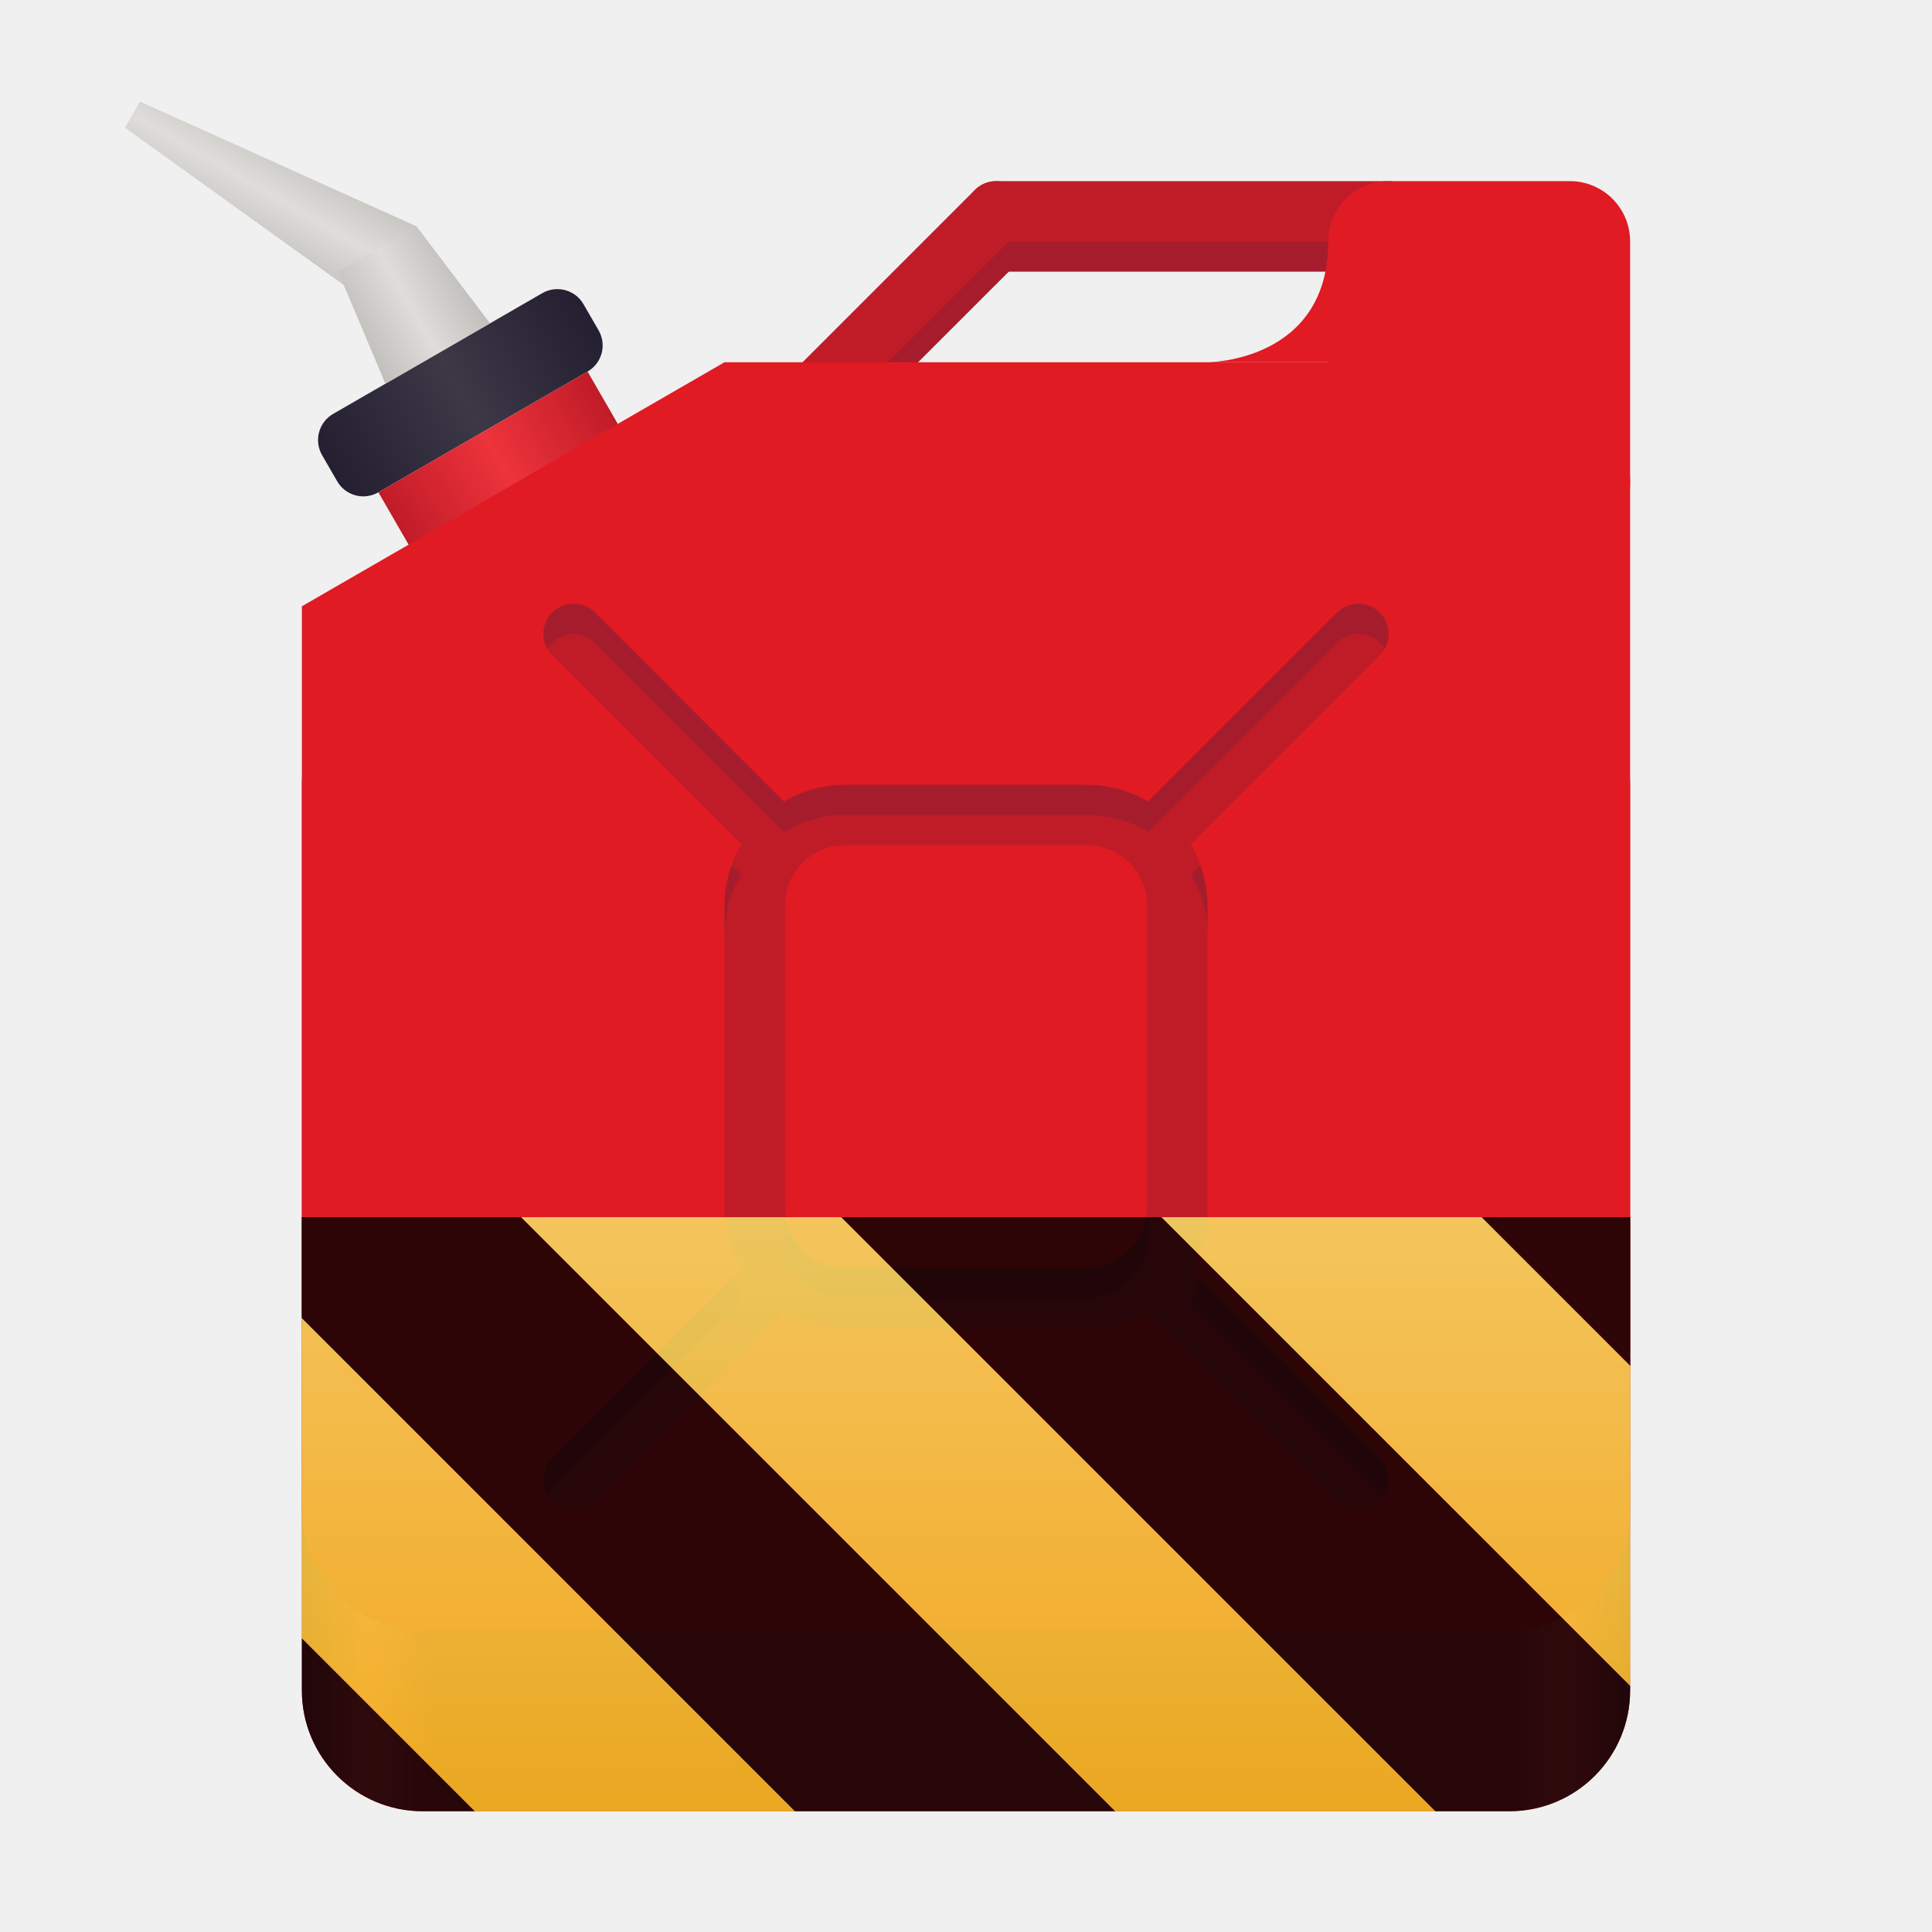
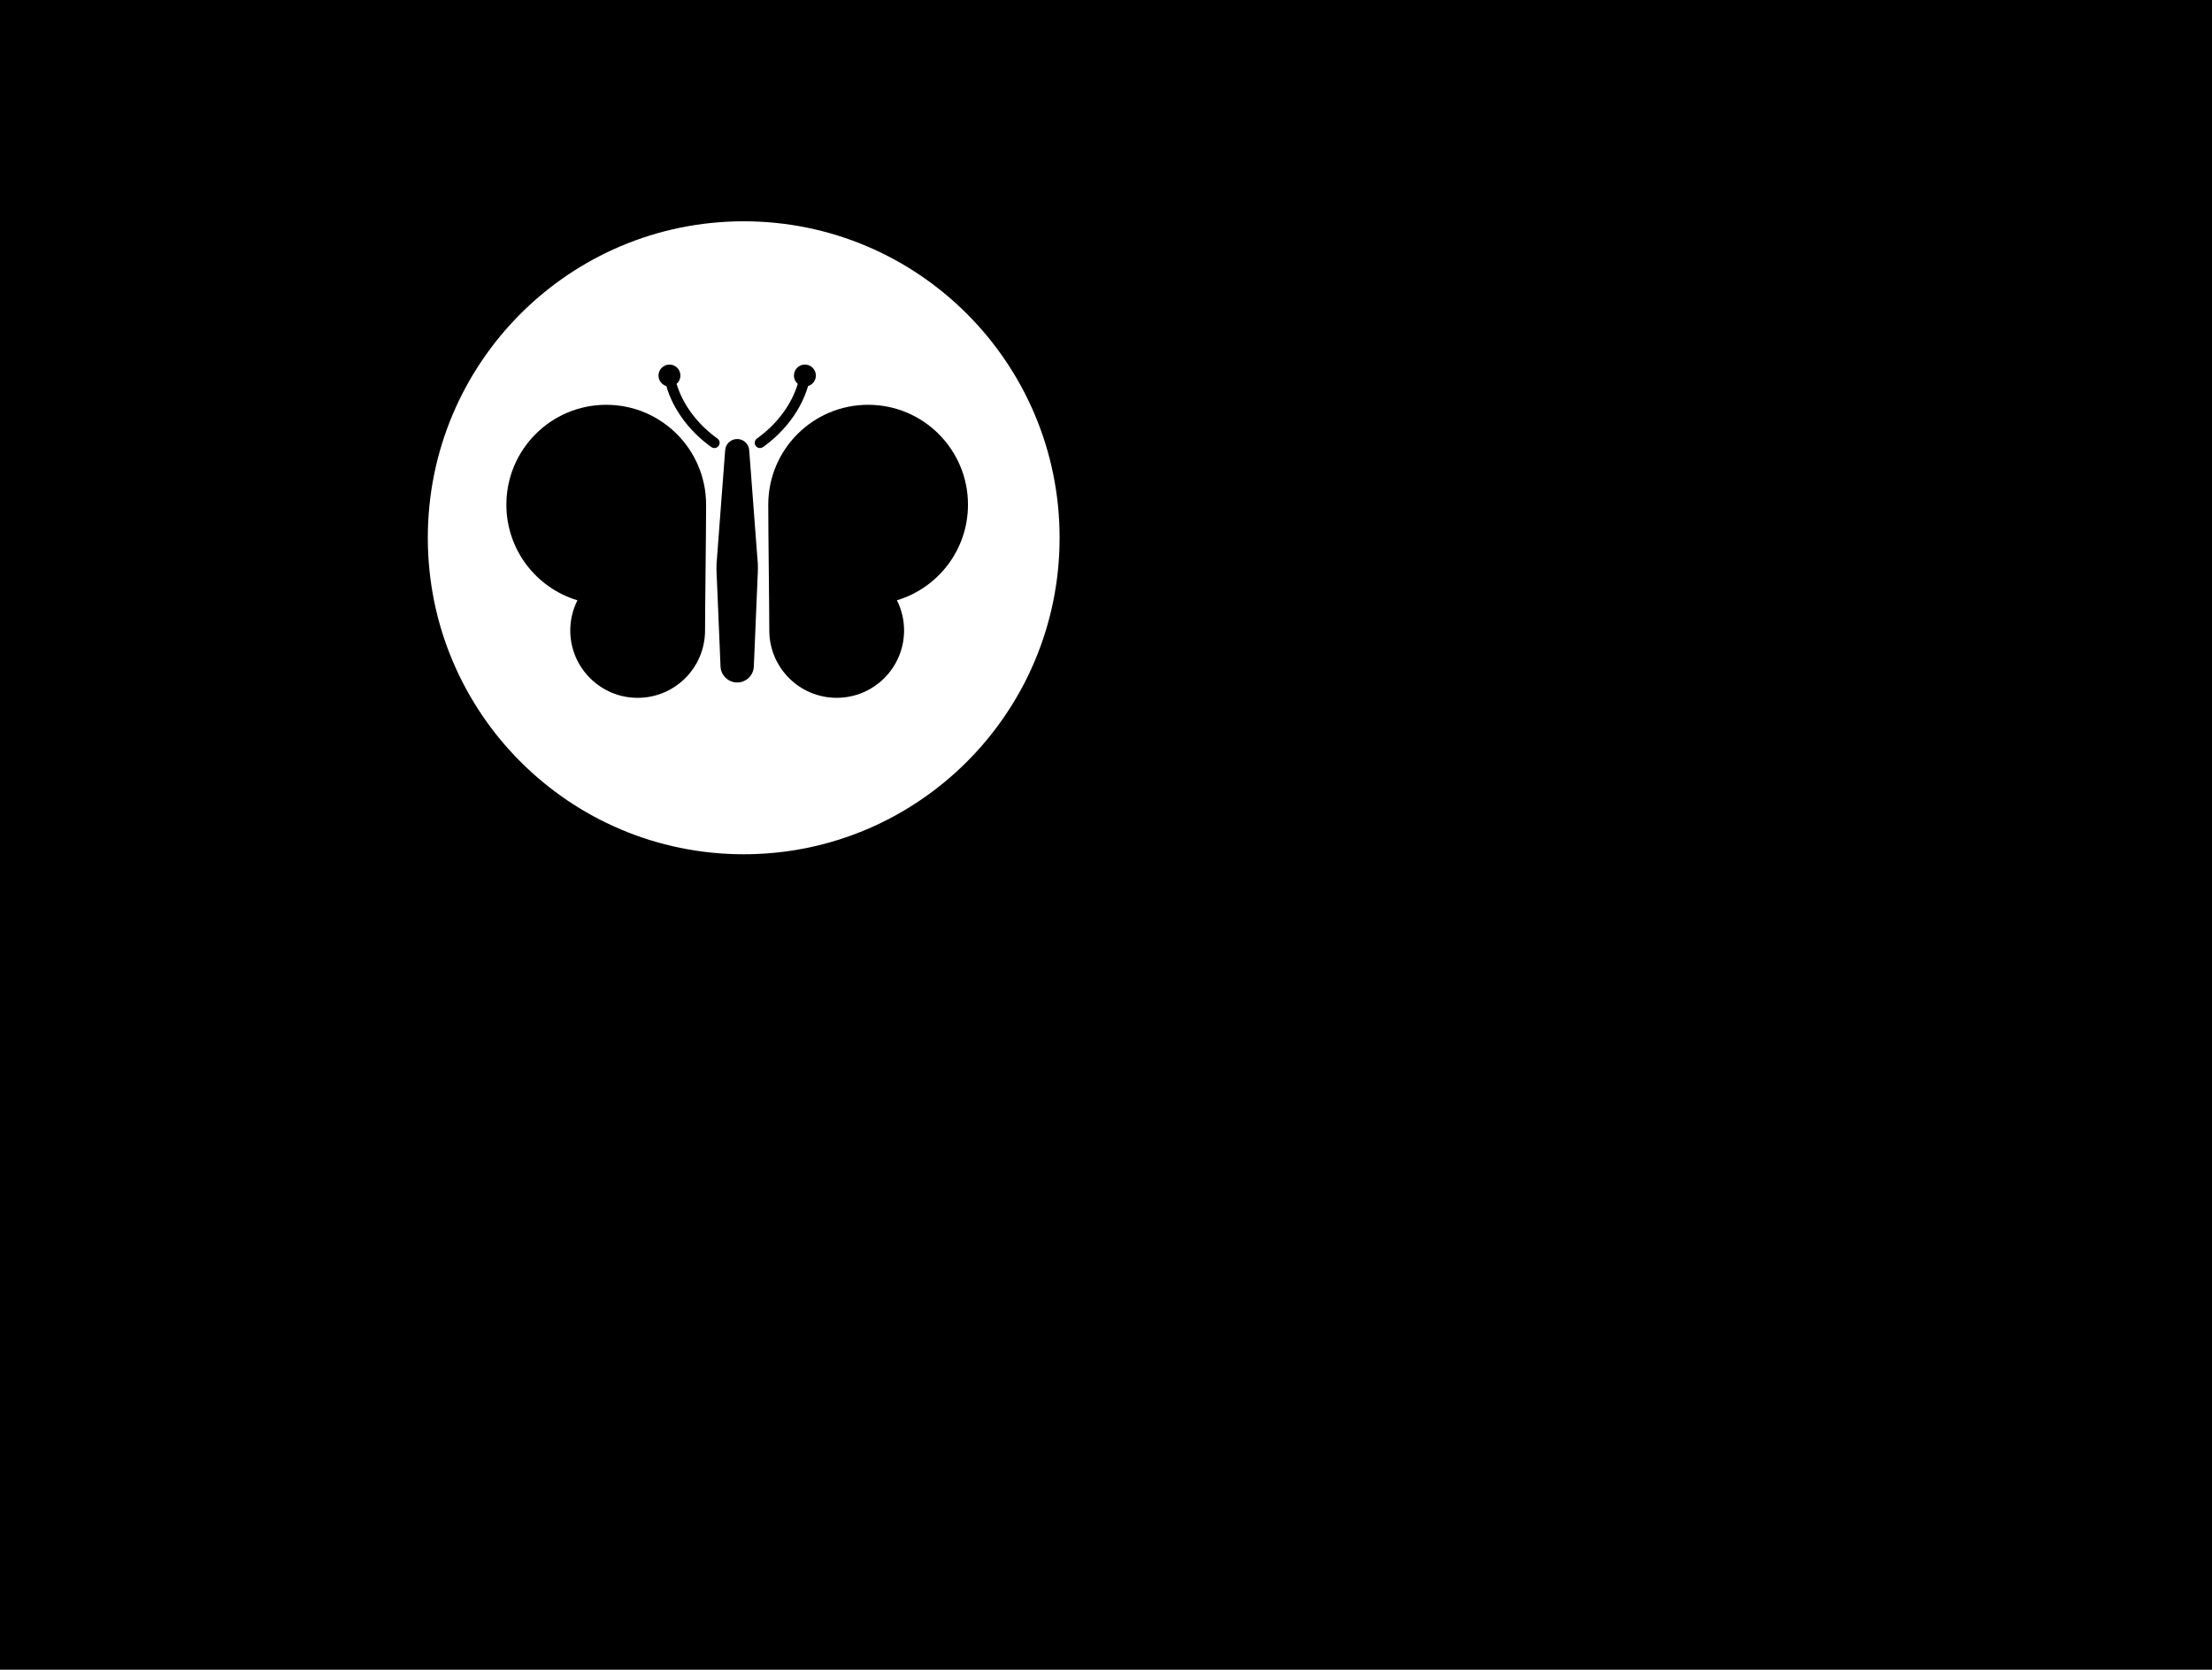
- <svg xmlns="http://www.w3.org/2000/svg" xmlns:xlink="http://www.w3.org/1999/xlink" height="128px" viewBox="0 0 128 128" width="128px">
-   <linearGradient id="a" gradientTransform="matrix(0.866025 -0.5 0.5 0.866025 0.572261 -171.0334)" gradientUnits="userSpaceOnUse" x1="-82.609" x2="-62.609" y1="185.618" y2="185.618">
-     <stop offset="0" stop-color="#241f31" />
-     <stop offset="0.5" stop-color="#3d3846" />
-     <stop offset="1" stop-color="#241f31" />
-   </linearGradient>
-   <linearGradient id="b" gradientTransform="matrix(0.196428 0 0 0.342105 2.597287 273.7399)" gradientUnits="userSpaceOnUse" x1="88.596" x2="536.596" y1="-449.394" y2="-449.394">
-     <stop offset="0" stop-color="#a51d2d" />
-     <stop offset="0.05" stop-color="#ed333b" />
-     <stop offset="0.1" stop-color="#c01c28" />
-     <stop offset="0.9" stop-color="#c01c28" />
-     <stop offset="0.95" stop-color="#ed333b" />
-     <stop offset="1" stop-color="#a51d2d" />
-   </linearGradient>
-   <linearGradient id="c" gradientTransform="matrix(0.866025 -0.5 0.4 0.69282 19.43405 -138.3638)" gradientUnits="userSpaceOnUse" x1="-80.609" x2="-64.609" y1="193.618" y2="193.618">
-     <stop offset="0" stop-color="#c01c28" />
-     <stop offset="0.5" stop-color="#ed333b" />
-     <stop offset="1" stop-color="#c01c28" />
-   </linearGradient>
-   <linearGradient id="d" gradientUnits="userSpaceOnUse">
-     <stop offset="0" stop-color="#c0bfbc" />
-     <stop offset="0.5" stop-color="#deddda" />
-     <stop offset="1" stop-color="#c0bfbc" />
-   </linearGradient>
-   <linearGradient id="e" gradientTransform="matrix(0.5 -0.866025 0.866025 0.5 -140.5711 -101.7279)" x1="-24" x2="-16" xlink:href="#d" y1="200" y2="200" />
-   <linearGradient id="f" gradientTransform="matrix(0.866025 -0.5 0.5 0.866025 -55.67949 -163.2464)" x1="-24" x2="-16" xlink:href="#d" y1="200" y2="200" />
-   <clipPath id="g">
-     <rect height="128" width="128" />
-   </clipPath>
-   <clipPath id="h">
-     <rect height="128" width="128" />
-   </clipPath>
-   <filter id="i" height="100%" width="100%" x="0%" y="0%">
-     <feColorMatrix in="SourceGraphic" type="matrix" values="0 0 0 0 1 0 0 0 0 1 0 0 0 0 1 0 0 0 1 0" />
-   </filter>
-   <mask id="j">
-     <g clip-path="url(#h)" filter="url(#i)">
-       <g clip-path="url(#g)">
-         <path d="m 22.07 27.422 l 13.859 -8 c 0.957 -0.551 2.18 -0.223 2.73 0.734 l 1 1.73 c 0.551 0.957 0.227 2.18 -0.73 2.73 l -13.859 8 c -0.957 0.555 -2.18 0.227 -2.73 -0.73 l -1 -1.73 c -0.551 -0.957 -0.227 -2.18 0.73 -2.734 z m 0 0" fill="url(#a)" />
-         <path d="m 28 44 h 72 c 4.418 0 8 3.582 8 8 v 60 c 0 4.418 -3.582 8 -8 8 h -72 c -4.418 0 -8 -3.582 -8 -8 v -60 c 0 -4.418 3.582 -8 8 -8 z m 0 0" fill="url(#b)" />
-         <path d="m 46.199 32.973 l 18.387 -18.387 c 0.777 -0.777 2.047 -0.777 2.828 0 c 0.781 0.781 0.781 2.051 0 2.832 l -18.387 18.383 c -0.781 0.781 -2.047 0.781 -2.828 0 s -0.781 -2.047 0 -2.828 z m 0 0" fill="#a51d2d" />
-         <path d="m 66 14 h 26 c 1.105 0 2 0.895 2 2 s -0.895 2 -2 2 h -26 c -1.105 0 -2 -0.895 -2 -2 s 0.895 -2 2 -2 z m 0 0" fill="#a51d2d" />
-         <path d="m 46.199 30.973 l 18.387 -18.387 c 0.777 -0.777 2.047 -0.777 2.828 0 c 0.781 0.781 0.781 2.051 0 2.832 l -18.387 18.383 c -0.781 0.781 -2.047 0.781 -2.828 0 s -0.781 -2.047 0 -2.828 z m 0 0" fill="#c01c28" />
-         <path d="m 25.07 32.617 l 13.859 -8 l 4 6.93 l -13.859 8 z m 0 0" fill="url(#c)" />
-         <path d="m 20 40.168 v 59.832 c 0 4.434 3.566 8 8 8 h 72 c 4.434 0 8 -3.566 8 -8 v -68.059 c 0 -4.434 -3.566 -7.941 -8 -7.941 h -52 z m 0 0" fill="#e01b24" />
-         <path d="m 38 40 c -0.508 0 -1.02 0.195 -1.41 0.586 c -0.785 0.785 -0.785 2.047 0 2.832 l 12.52 12.52 c -0.699 1.191 -1.109 2.574 -1.109 4.062 v 20 c 0 1.488 0.41 2.871 1.109 4.062 l -12.52 12.52 c -0.785 0.785 -0.785 2.047 0 2.832 c 0.781 0.781 2.043 0.781 2.828 0 l 12.52 -12.527 c 1.191 0.703 2.574 1.113 4.062 1.113 h 16 c 1.488 0 2.871 -0.41 4.062 -1.109 l 12.52 12.523 c 0.785 0.781 2.047 0.781 2.828 0 c 0.785 -0.785 0.785 -2.047 0 -2.832 l -12.52 -12.52 c 0.699 -1.191 1.109 -2.578 1.109 -4.062 v -20 c 0 -1.484 -0.41 -2.871 -1.109 -4.062 l 12.52 -12.52 c 0.785 -0.785 0.785 -2.047 0 -2.832 c -0.781 -0.781 -2.043 -0.781 -2.828 0 l -12.52 12.523 c -1.191 -0.699 -2.574 -1.109 -4.062 -1.109 h -16 c -1.488 0 -2.871 0.41 -4.062 1.113 l -12.52 -12.527 c -0.395 -0.391 -0.906 -0.586 -1.418 -0.586 z m 18 16 h 16 c 2.215 0 4 1.785 4 4 v 20 c 0 2.215 -1.785 4 -4 4 h -16 c -2.215 0 -4 -1.785 -4 -4 v -20 c 0 -2.215 1.785 -4 4 -4 z m 0 0" fill="#c01c28" />
-         <path d="m 66 12 h 26 c 1.105 0 2 0.895 2 2 s -0.895 2 -2 2 h -26 c -1.105 0 -2 -0.895 -2 -2 s 0.895 -2 2 -2 z m 0 0" fill="#c01c28" />
-         <path d="m 92 12 c -2.215 0 -4 1.785 -4 4 c 0 8 -8 8 -8 8 h 8 v 8 c 0 2.215 1.785 4 4 4 h 12 c 2.215 0 4 -1.785 4 -4 v -16 c 0 -2.215 -1.785 -4 -4 -4 z m 0 0" fill="#e01b24" />
-         <path d="m 38 40 c -0.508 0 -1.02 0.195 -1.41 0.586 c -0.66 0.66 -0.758 1.648 -0.312 2.414 c 0.086 -0.145 0.184 -0.285 0.312 -0.414 c 0.391 -0.391 0.902 -0.586 1.41 -0.586 c 0.512 0 1.023 0.195 1.418 0.586 l 12.52 12.527 c 1.191 -0.703 2.574 -1.113 4.062 -1.113 h 16 c 1.488 0 2.871 0.41 4.062 1.109 l 12.52 -12.523 c 0.785 -0.781 2.047 -0.781 2.828 0 c 0.129 0.129 0.227 0.27 0.312 0.414 c 0.445 -0.766 0.348 -1.754 -0.312 -2.414 c -0.781 -0.781 -2.043 -0.781 -2.828 0 l -12.52 12.523 c -1.191 -0.699 -2.574 -1.109 -4.062 -1.109 h -16 c -1.488 0 -2.871 0.41 -4.062 1.113 l -12.52 -12.527 c -0.395 -0.391 -0.906 -0.586 -1.418 -0.586 z m 10.484 17.312 c -0.305 0.84 -0.484 1.738 -0.484 2.688 v 2 c 0 -1.488 0.41 -2.871 1.109 -4.062 z m 31.031 0 l -0.625 0.625 c 0.699 1.191 1.109 2.578 1.109 4.062 v -2 c 0 -0.945 -0.184 -1.844 -0.484 -2.688 z m -27.516 22.688 v 2 c 0 2.215 1.785 4 4 4 h 16 c 2.215 0 4 -1.785 4 -4 v -2 c 0 2.215 -1.785 4 -4 4 h -16 c -2.215 0 -4 -1.785 -4 -4 z m 27.516 4.688 c -0.172 0.477 -0.371 0.941 -0.625 1.375 l 12.52 12.52 c 0.129 0.129 0.227 0.27 0.312 0.418 c 0.445 -0.77 0.348 -1.758 -0.312 -2.418 z m -31.031 0 l -11.895 11.895 c -0.66 0.66 -0.758 1.648 -0.312 2.418 c 0.086 -0.148 0.184 -0.289 0.312 -0.418 l 12.52 -12.52 c -0.254 -0.43 -0.457 -0.895 -0.625 -1.375 z m 0 0" fill="#a51d2d" />
-         <path d="m 8.277 8.457 l 1 -1.73 l 18.32 8.27 l -3 5.195 z m 0 0" fill="url(#e)" />
-         <path d="m 22.402 17.996 l 5.195 -3 l 4.867 6.426 l -6.93 4 z m 0 0" fill="url(#f)" />
-       </g>
-     </g>
-   </mask>
-   <mask id="k">
-     <g filter="url(#i)">
-       <rect fill-opacity="0.8" height="128" width="128" />
-     </g>
-   </mask>
-   <linearGradient id="l" gradientTransform="matrix(0 0.37 -0.98462 0 295.385 -30.36)" gradientUnits="userSpaceOnUse" x1="300" x2="428" y1="235" y2="235">
-     <stop offset="0" stop-color="#f9f06b" />
-     <stop offset="1" stop-color="#f5c211" />
-   </linearGradient>
-   <clipPath id="m">
-     <rect height="128" width="128" />
-   </clipPath>
-   <clipPath id="n">
-     <rect height="128" width="128" />
-   </clipPath>
-   <path d="m 22.07 27.422 l 13.859 -8 c 0.957 -0.551 2.18 -0.223 2.73 0.734 l 1 1.73 c 0.551 0.957 0.227 2.18 -0.73 2.73 l -13.859 8 c -0.957 0.555 -2.18 0.227 -2.73 -0.73 l -1 -1.73 c -0.551 -0.957 -0.227 -2.18 0.73 -2.734 z m 0 0" fill="url(#a)" />
-   <path d="m 28 44 h 72 c 4.418 0 8 3.582 8 8 v 60 c 0 4.418 -3.582 8 -8 8 h -72 c -4.418 0 -8 -3.582 -8 -8 v -60 c 0 -4.418 3.582 -8 8 -8 z m 0 0" fill="url(#b)" />
-   <path d="m 46.199 32.973 l 18.387 -18.387 c 0.777 -0.777 2.047 -0.777 2.828 0 c 0.781 0.781 0.781 2.051 0 2.832 l -18.387 18.383 c -0.781 0.781 -2.047 0.781 -2.828 0 s -0.781 -2.047 0 -2.828 z m 0 0" fill="#a51d2d" />
-   <path d="m 66 14 h 26 c 1.105 0 2 0.895 2 2 s -0.895 2 -2 2 h -26 c -1.105 0 -2 -0.895 -2 -2 s 0.895 -2 2 -2 z m 0 0" fill="#a51d2d" />
-   <path d="m 46.199 30.973 l 18.387 -18.387 c 0.777 -0.777 2.047 -0.777 2.828 0 c 0.781 0.781 0.781 2.051 0 2.832 l -18.387 18.383 c -0.781 0.781 -2.047 0.781 -2.828 0 s -0.781 -2.047 0 -2.828 z m 0 0" fill="#c01c28" />
-   <path d="m 25.07 32.617 l 13.859 -8 l 4 6.93 l -13.859 8 z m 0 0" fill="url(#c)" />
-   <path d="m 20 40.168 v 59.832 c 0 4.434 3.566 8 8 8 h 72 c 4.434 0 8 -3.566 8 -8 v -68.059 c 0 -4.434 -3.566 -7.941 -8 -7.941 h -52 z m 0 0" fill="#e01b24" />
-   <path d="m 38 40 c -0.508 0 -1.02 0.195 -1.41 0.586 c -0.785 0.785 -0.785 2.047 0 2.832 l 12.52 12.52 c -0.699 1.191 -1.109 2.574 -1.109 4.062 v 20 c 0 1.488 0.41 2.871 1.109 4.062 l -12.52 12.52 c -0.785 0.785 -0.785 2.047 0 2.832 c 0.781 0.781 2.043 0.781 2.828 0 l 12.52 -12.527 c 1.191 0.703 2.574 1.113 4.062 1.113 h 16 c 1.488 0 2.871 -0.41 4.062 -1.109 l 12.52 12.523 c 0.785 0.781 2.047 0.781 2.828 0 c 0.785 -0.785 0.785 -2.047 0 -2.832 l -12.52 -12.52 c 0.699 -1.191 1.109 -2.578 1.109 -4.062 v -20 c 0 -1.484 -0.41 -2.871 -1.109 -4.062 l 12.52 -12.52 c 0.785 -0.785 0.785 -2.047 0 -2.832 c -0.781 -0.781 -2.043 -0.781 -2.828 0 l -12.52 12.523 c -1.191 -0.699 -2.574 -1.109 -4.062 -1.109 h -16 c -1.488 0 -2.871 0.41 -4.062 1.113 l -12.52 -12.527 c -0.395 -0.391 -0.906 -0.586 -1.418 -0.586 z m 18 16 h 16 c 2.215 0 4 1.785 4 4 v 20 c 0 2.215 -1.785 4 -4 4 h -16 c -2.215 0 -4 -1.785 -4 -4 v -20 c 0 -2.215 1.785 -4 4 -4 z m 0 0" fill="#c01c28" />
-   <path d="m 66 12 h 26 c 1.105 0 2 0.895 2 2 s -0.895 2 -2 2 h -26 c -1.105 0 -2 -0.895 -2 -2 s 0.895 -2 2 -2 z m 0 0" fill="#c01c28" />
-   <path d="m 92 12 c -2.215 0 -4 1.785 -4 4 c 0 8 -8 8 -8 8 h 8 v 8 c 0 2.215 1.785 4 4 4 h 12 c 2.215 0 4 -1.785 4 -4 v -16 c 0 -2.215 -1.785 -4 -4 -4 z m 0 0" fill="#e01b24" />
-   <path d="m 38 40 c -0.508 0 -1.02 0.195 -1.41 0.586 c -0.66 0.66 -0.758 1.648 -0.312 2.414 c 0.086 -0.145 0.184 -0.285 0.312 -0.414 c 0.391 -0.391 0.902 -0.586 1.41 -0.586 c 0.512 0 1.023 0.195 1.418 0.586 l 12.52 12.527 c 1.191 -0.703 2.574 -1.113 4.062 -1.113 h 16 c 1.488 0 2.871 0.41 4.062 1.109 l 12.52 -12.523 c 0.785 -0.781 2.047 -0.781 2.828 0 c 0.129 0.129 0.227 0.27 0.312 0.414 c 0.445 -0.766 0.348 -1.754 -0.312 -2.414 c -0.781 -0.781 -2.043 -0.781 -2.828 0 l -12.52 12.523 c -1.191 -0.699 -2.574 -1.109 -4.062 -1.109 h -16 c -1.488 0 -2.871 0.41 -4.062 1.113 l -12.52 -12.527 c -0.395 -0.391 -0.906 -0.586 -1.418 -0.586 z m 10.484 17.312 c -0.305 0.84 -0.484 1.738 -0.484 2.688 v 2 c 0 -1.488 0.41 -2.871 1.109 -4.062 z m 31.031 0 l -0.625 0.625 c 0.699 1.191 1.109 2.578 1.109 4.062 v -2 c 0 -0.945 -0.184 -1.844 -0.484 -2.688 z m -27.516 22.688 v 2 c 0 2.215 1.785 4 4 4 h 16 c 2.215 0 4 -1.785 4 -4 v -2 c 0 2.215 -1.785 4 -4 4 h -16 c -2.215 0 -4 -1.785 -4 -4 z m 27.516 4.688 c -0.172 0.477 -0.371 0.941 -0.625 1.375 l 12.52 12.52 c 0.129 0.129 0.227 0.27 0.312 0.418 c 0.445 -0.77 0.348 -1.758 -0.312 -2.418 z m -31.031 0 l -11.895 11.895 c -0.66 0.66 -0.758 1.648 -0.312 2.418 c 0.086 -0.148 0.184 -0.289 0.312 -0.418 l 12.52 -12.52 c -0.254 -0.43 -0.457 -0.895 -0.625 -1.375 z m 0 0" fill="#a51d2d" />
-   <path d="m 8.277 8.457 l 1 -1.73 l 18.32 8.27 l -3 5.195 z m 0 0" fill="url(#e)" />
-   <path d="m 22.402 17.996 l 5.195 -3 l 4.867 6.426 l -6.93 4 z m 0 0" fill="url(#f)" />
-   <g clip-path="url(#n)" mask="url(#j)">
-     <g clip-path="url(#m)" mask="url(#k)">
-       <path d="m 128 80.641 v 47.359 h -128 v -47.359 z m 0 0" fill="url(#l)" />
-       <path d="m 13.309 80.641 l 47.355 47.359 h 21.215 l -47.359 -47.359 z m 42.422 0 l 47.363 47.359 h 21.215 l -47.363 -47.359 z m 42.43 0 l 29.84 29.84 v -21.211 l -8.629 -8.629 z m -98.16 7.906 v 21.215 l 18.238 18.238 h 21.215 z m 0 0" />
+ <svg xmlns="http://www.w3.org/2000/svg" version="1.1" id="Capa_1" x="0px" y="0px" width="221.883" height="167.444" viewBox="0 0 221.883 167.444" xml:space="preserve">
+   <defs id="defs51" />
+   <g id="g16" transform="translate(50.79405,30.12101)">
+     <g id="g14">
+       <rect style="fill:#000000;stroke-width:2.209" id="rect727" width="221.883" height="167.444" x="-50.794" y="-30.121" />
+       <ellipse style="fill:#ffffff;stroke-width:0.962" id="path618" cx="23.806" cy="23.81" rx="31.687" ry="31.739" />
+       <path d="M 10.017,10.475 C 4.485,10.475 0,14.959 0,20.492 c 0,4.527 3.004,8.349 7.127,9.589 -0.456,0.91 -0.718,1.934 -0.718,3.021 0,3.733 3.027,6.76 6.76,6.76 3.734,0 6.76,-3.026 6.76,-6.76 0,-2.274 0.105,-9.833 0.105,-12.609 C 20.035,14.959 15.55,10.475 10.017,10.475 Z" id="path2" style="fill:#000000" />
+       <path d="m 46.303,20.491 c 0,-5.532 -4.484,-10.017 -10.017,-10.017 -5.533,0 -10.017,4.484 -10.017,10.017 0,2.776 0.104,10.334 0.104,12.609 0,3.733 3.025,6.76 6.76,6.76 3.735,0 6.76,-3.026 6.76,-6.76 0,-1.087 -0.262,-2.108 -0.717,-3.021 4.123,-1.24 7.127,-5.06 7.127,-9.588 z" id="path4" style="fill:#000000" />
+       <path d="m 24.357,15.022 c -0.045,-0.585 -0.51,-1.067 -1.114,-1.113 -0.665,-0.05 -1.246,0.448 -1.296,1.113 0,0 -0.412,5.425 -0.823,10.849 -0.083,0.678 -0.048,1.355 -0.013,2.023 0.028,0.667 0.055,1.324 0.082,1.96 0.053,1.271 0.103,2.458 0.146,3.476 0.085,2.033 0.142,3.389 0.142,3.389 0.039,0.857 0.728,1.564 1.601,1.602 0.922,0.039 1.702,-0.678 1.74,-1.602 0,0 0.057,-1.354 0.143,-3.389 0.041,-1.018 0.092,-2.203 0.146,-3.476 0.026,-0.636 0.054,-1.293 0.083,-1.96 0.035,-0.668 0.07,-1.346 -0.014,-2.023 -0.412,-5.424 -0.823,-10.849 -0.823,-10.849 z" id="path6" style="fill:#000000" />
+       <path d="m 21.293,14.592 c 0.169,-0.236 0.114,-0.564 -0.122,-0.733 -2.009,-1.438 -3.468,-3.403 -4.098,-5.482 0.236,-0.201 0.386,-0.501 0.386,-0.836 0,-0.607 -0.492,-1.1 -1.1,-1.1 -0.608,0 -1.1,0.492 -1.1,1.1 0,0.497 0.33,0.916 0.782,1.053 0.683,2.332 2.294,4.528 4.518,6.12 0.092,0.066 0.2,0.099 0.305,0.099 0.165,-0.001 0.327,-0.078 0.429,-0.221 z" id="path8" style="fill:#000000" />
+       <g id="g12" style="fill:#000000">
+ 			
+ 		</g>
+       <path d="m 25.01,14.592 c -0.168,-0.236 -0.113,-0.564 0.123,-0.733 2.008,-1.438 3.469,-3.403 4.098,-5.482 -0.236,-0.201 -0.387,-0.501 -0.387,-0.836 0,-0.607 0.493,-1.1 1.101,-1.1 0.606,0 1.1,0.492 1.1,1.1 0,0.497 -0.329,0.916 -0.782,1.053 -0.683,2.332 -2.293,4.528 -4.518,6.12 -0.094,0.066 -0.2,0.099 -0.307,0.099 -0.165,-0.001 -0.325,-0.078 -0.428,-0.221 z" id="path10" style="fill:#000000" />
    </g>
  </g>
</svg>
